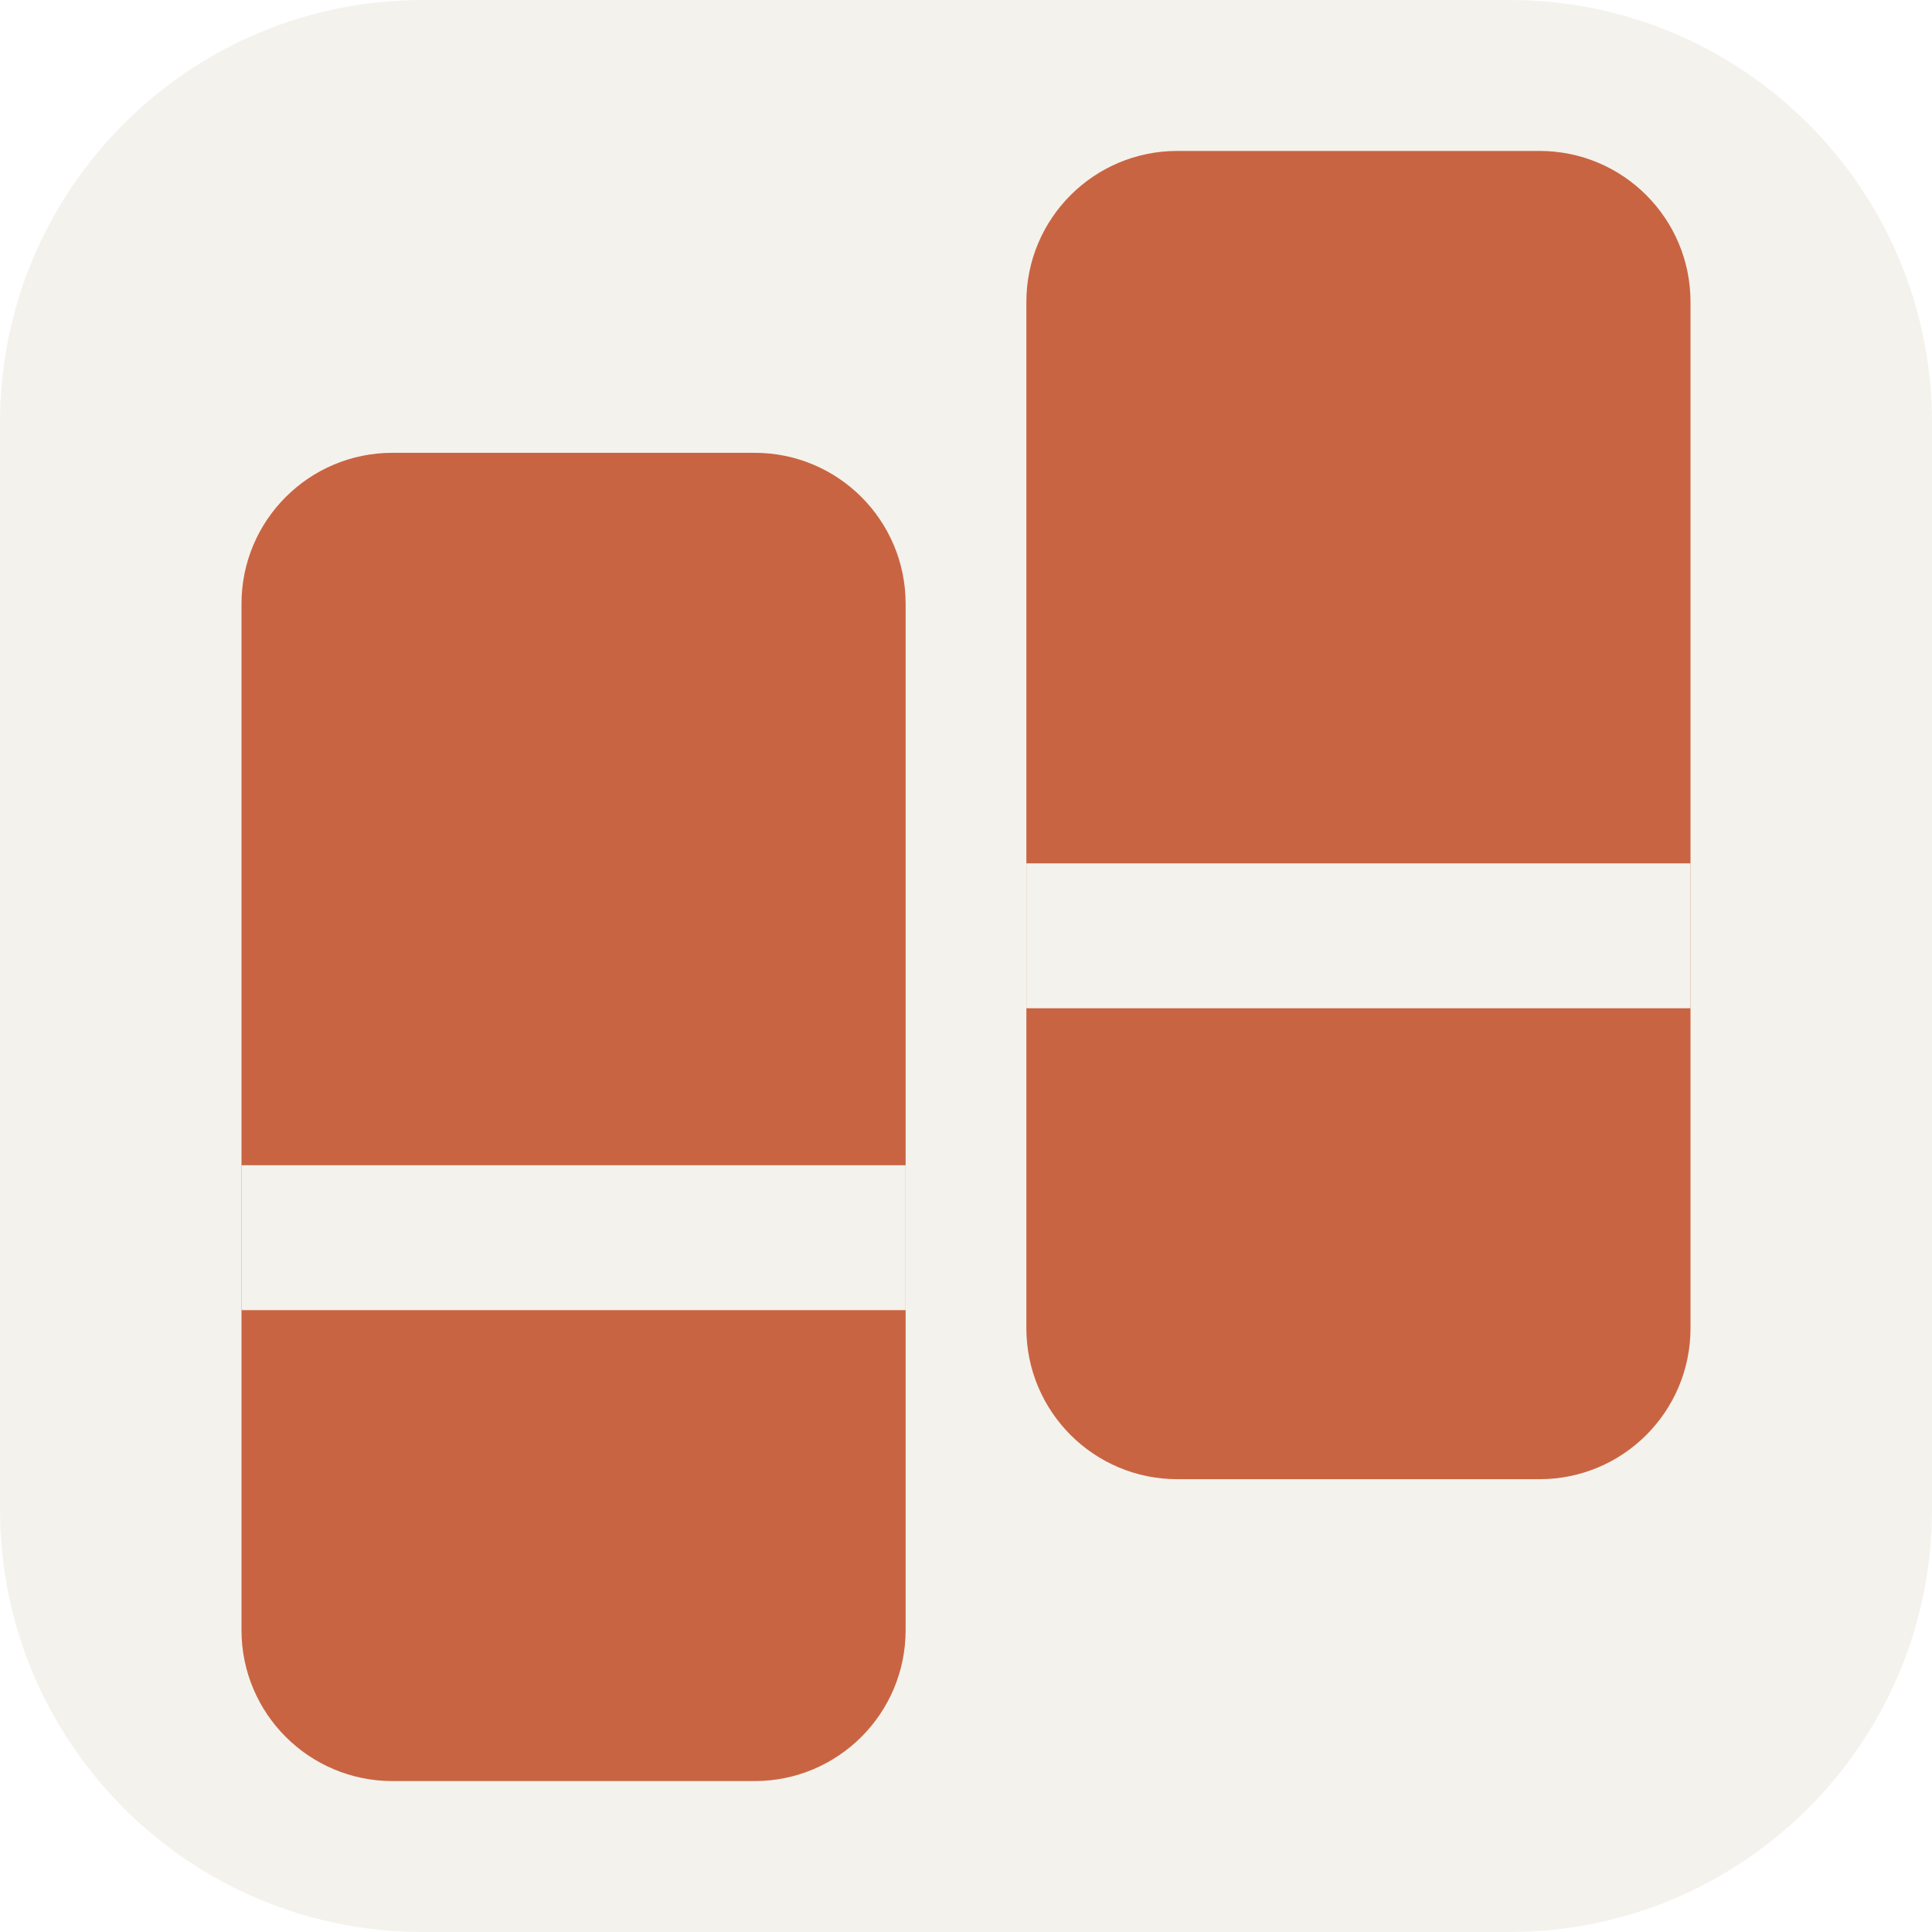
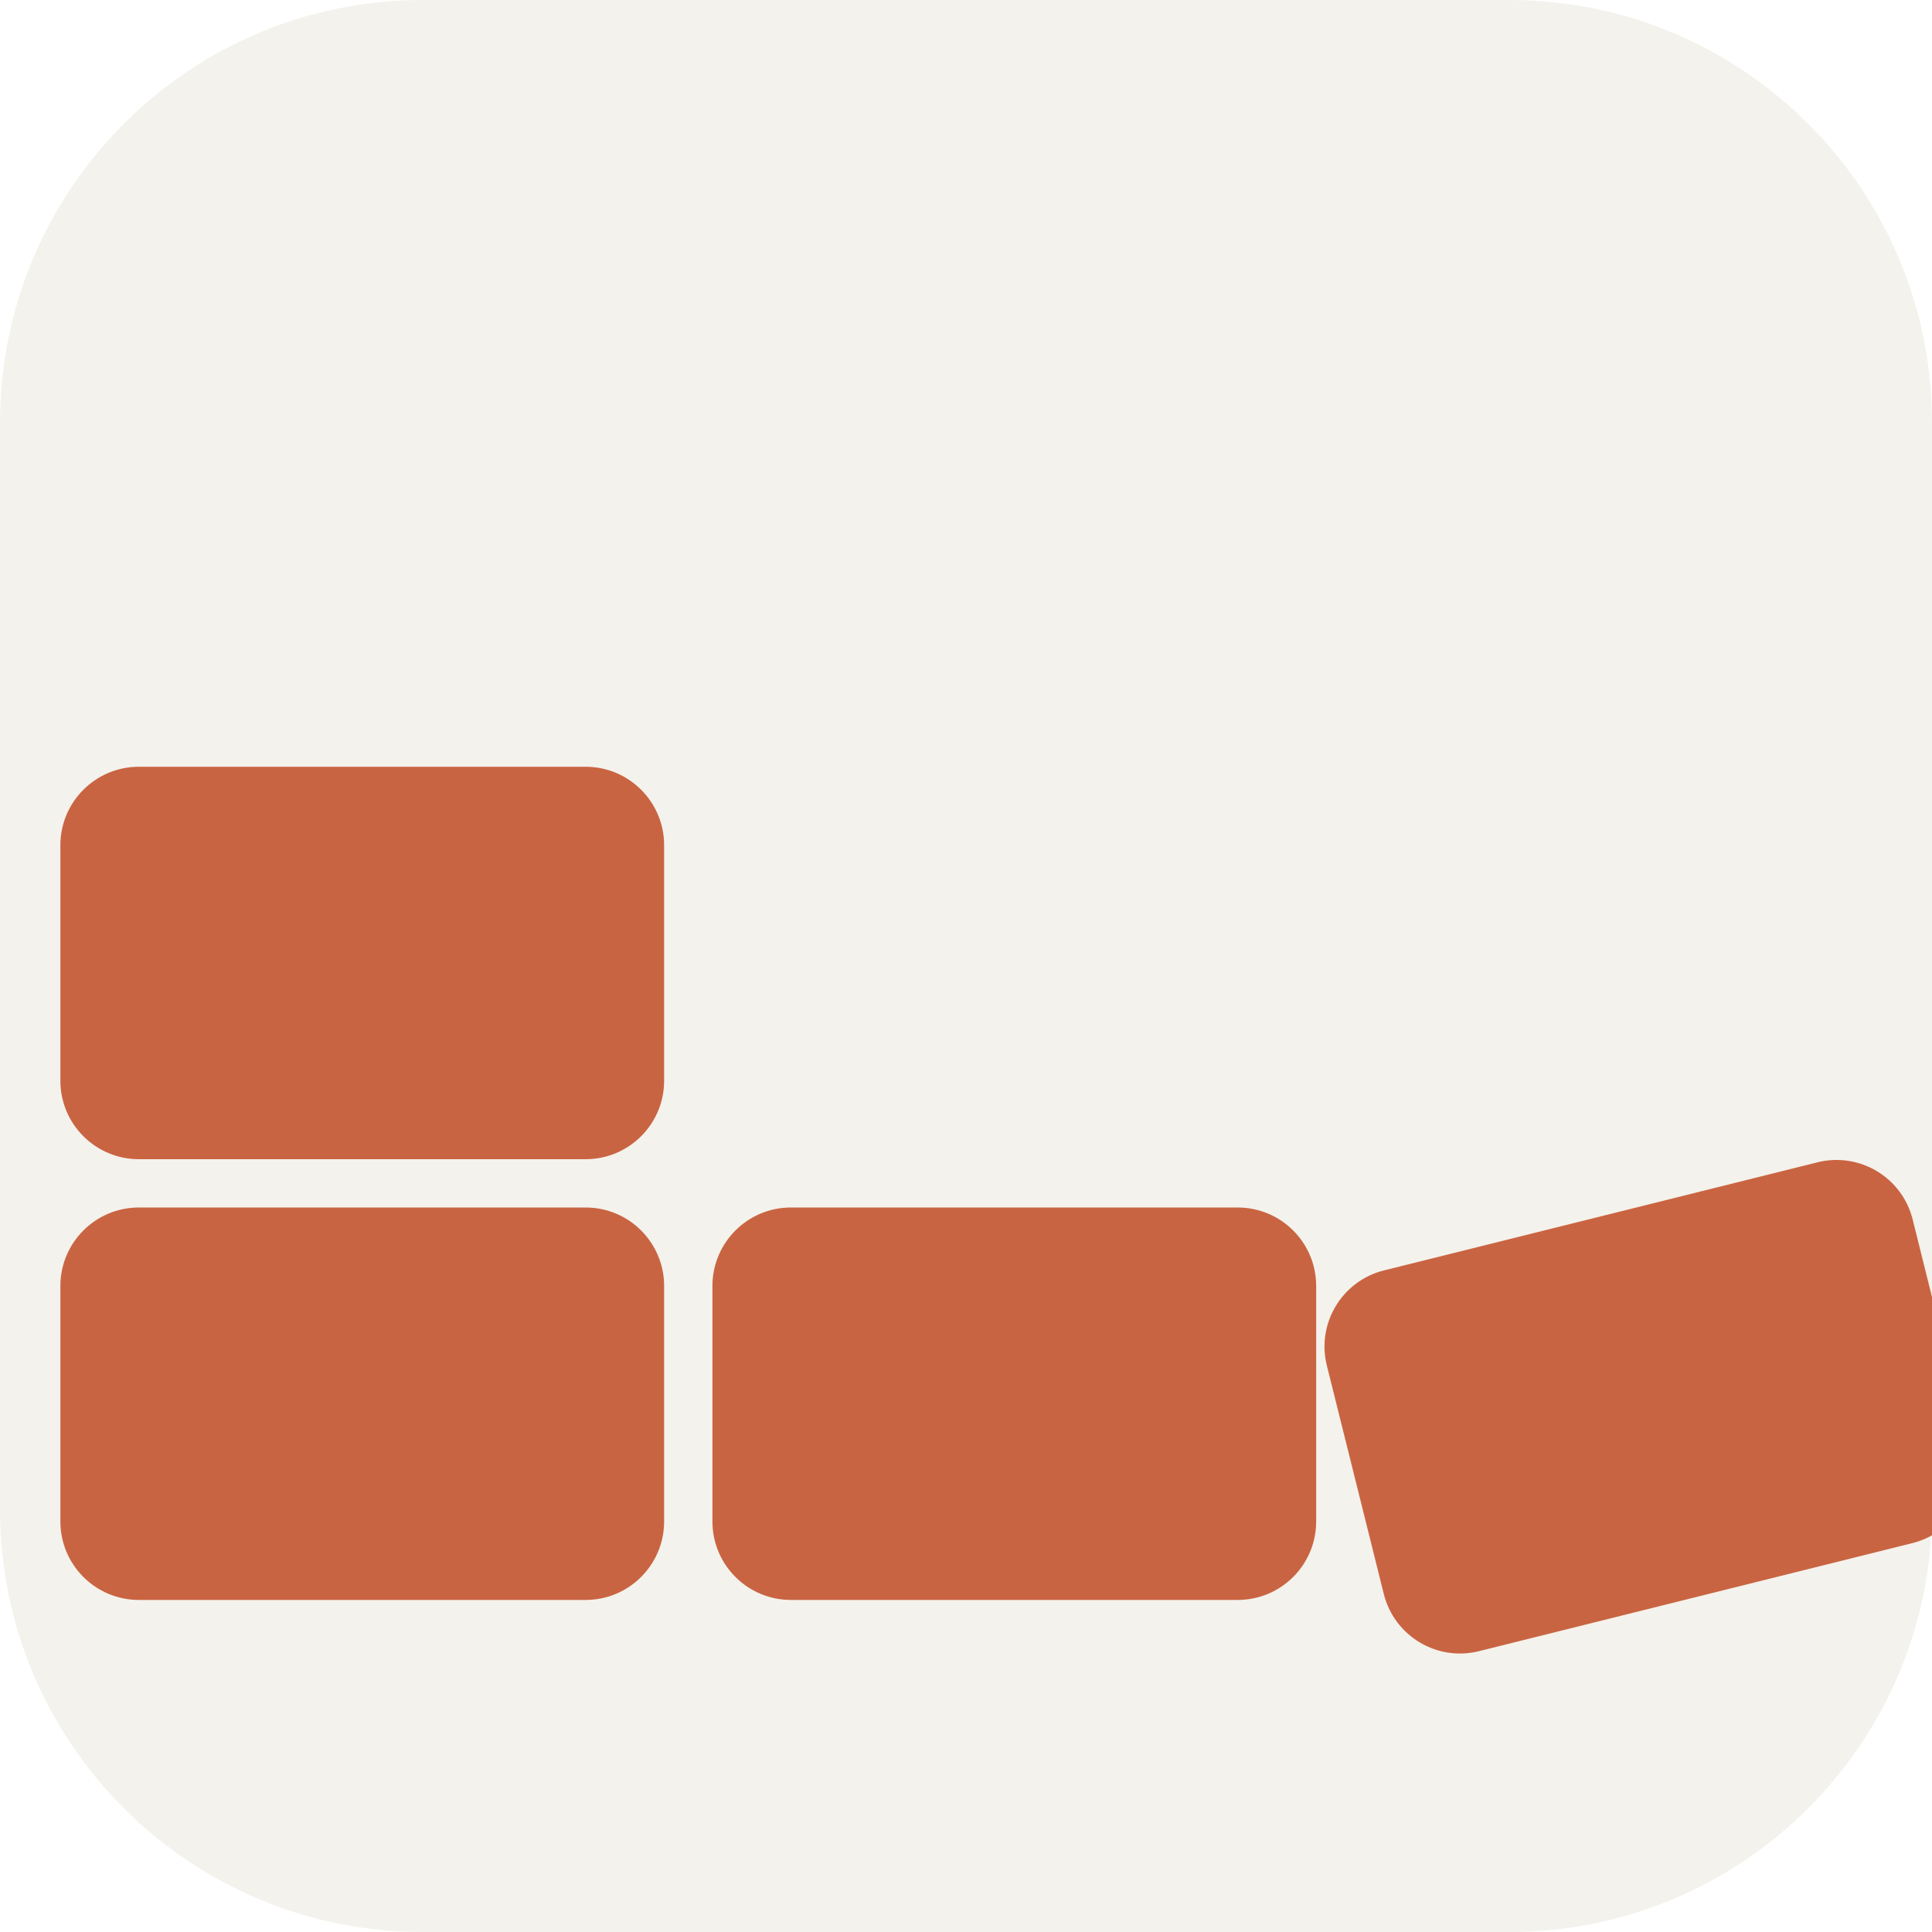
<svg xmlns="http://www.w3.org/2000/svg" viewBox="0 0 32 32">
  <rect width="32" height="32" rx="7" fill="#f4f2ec" />
-   <rect x="4" y="7.5" width="11" height="22" rx="2.5" fill="#c96442" />
-   <rect x="17" y="2.5" width="11" height="22" rx="2.5" fill="#c96442" />
-   <path d="M4 20.5h11M17 15.5h11" stroke="#f4f2ec" stroke-width="2.4" />
+   <g fill="#c96442">
+     <rect x="1" y="20" width="10" height="6.5" rx="1.3" />
+     <rect x="11.8" y="20" width="10" height="6.5" rx="1.3" />
+     <rect x="1" y="12.7" width="10" height="6.5" rx="1.3" />
+     <rect x="11.8" y="12.7" width="10" height="6.5" rx="1.3" transform="translate(10.5 7.35) rotate(-14 16.8 15.95)" />
+   </g>
</svg>
